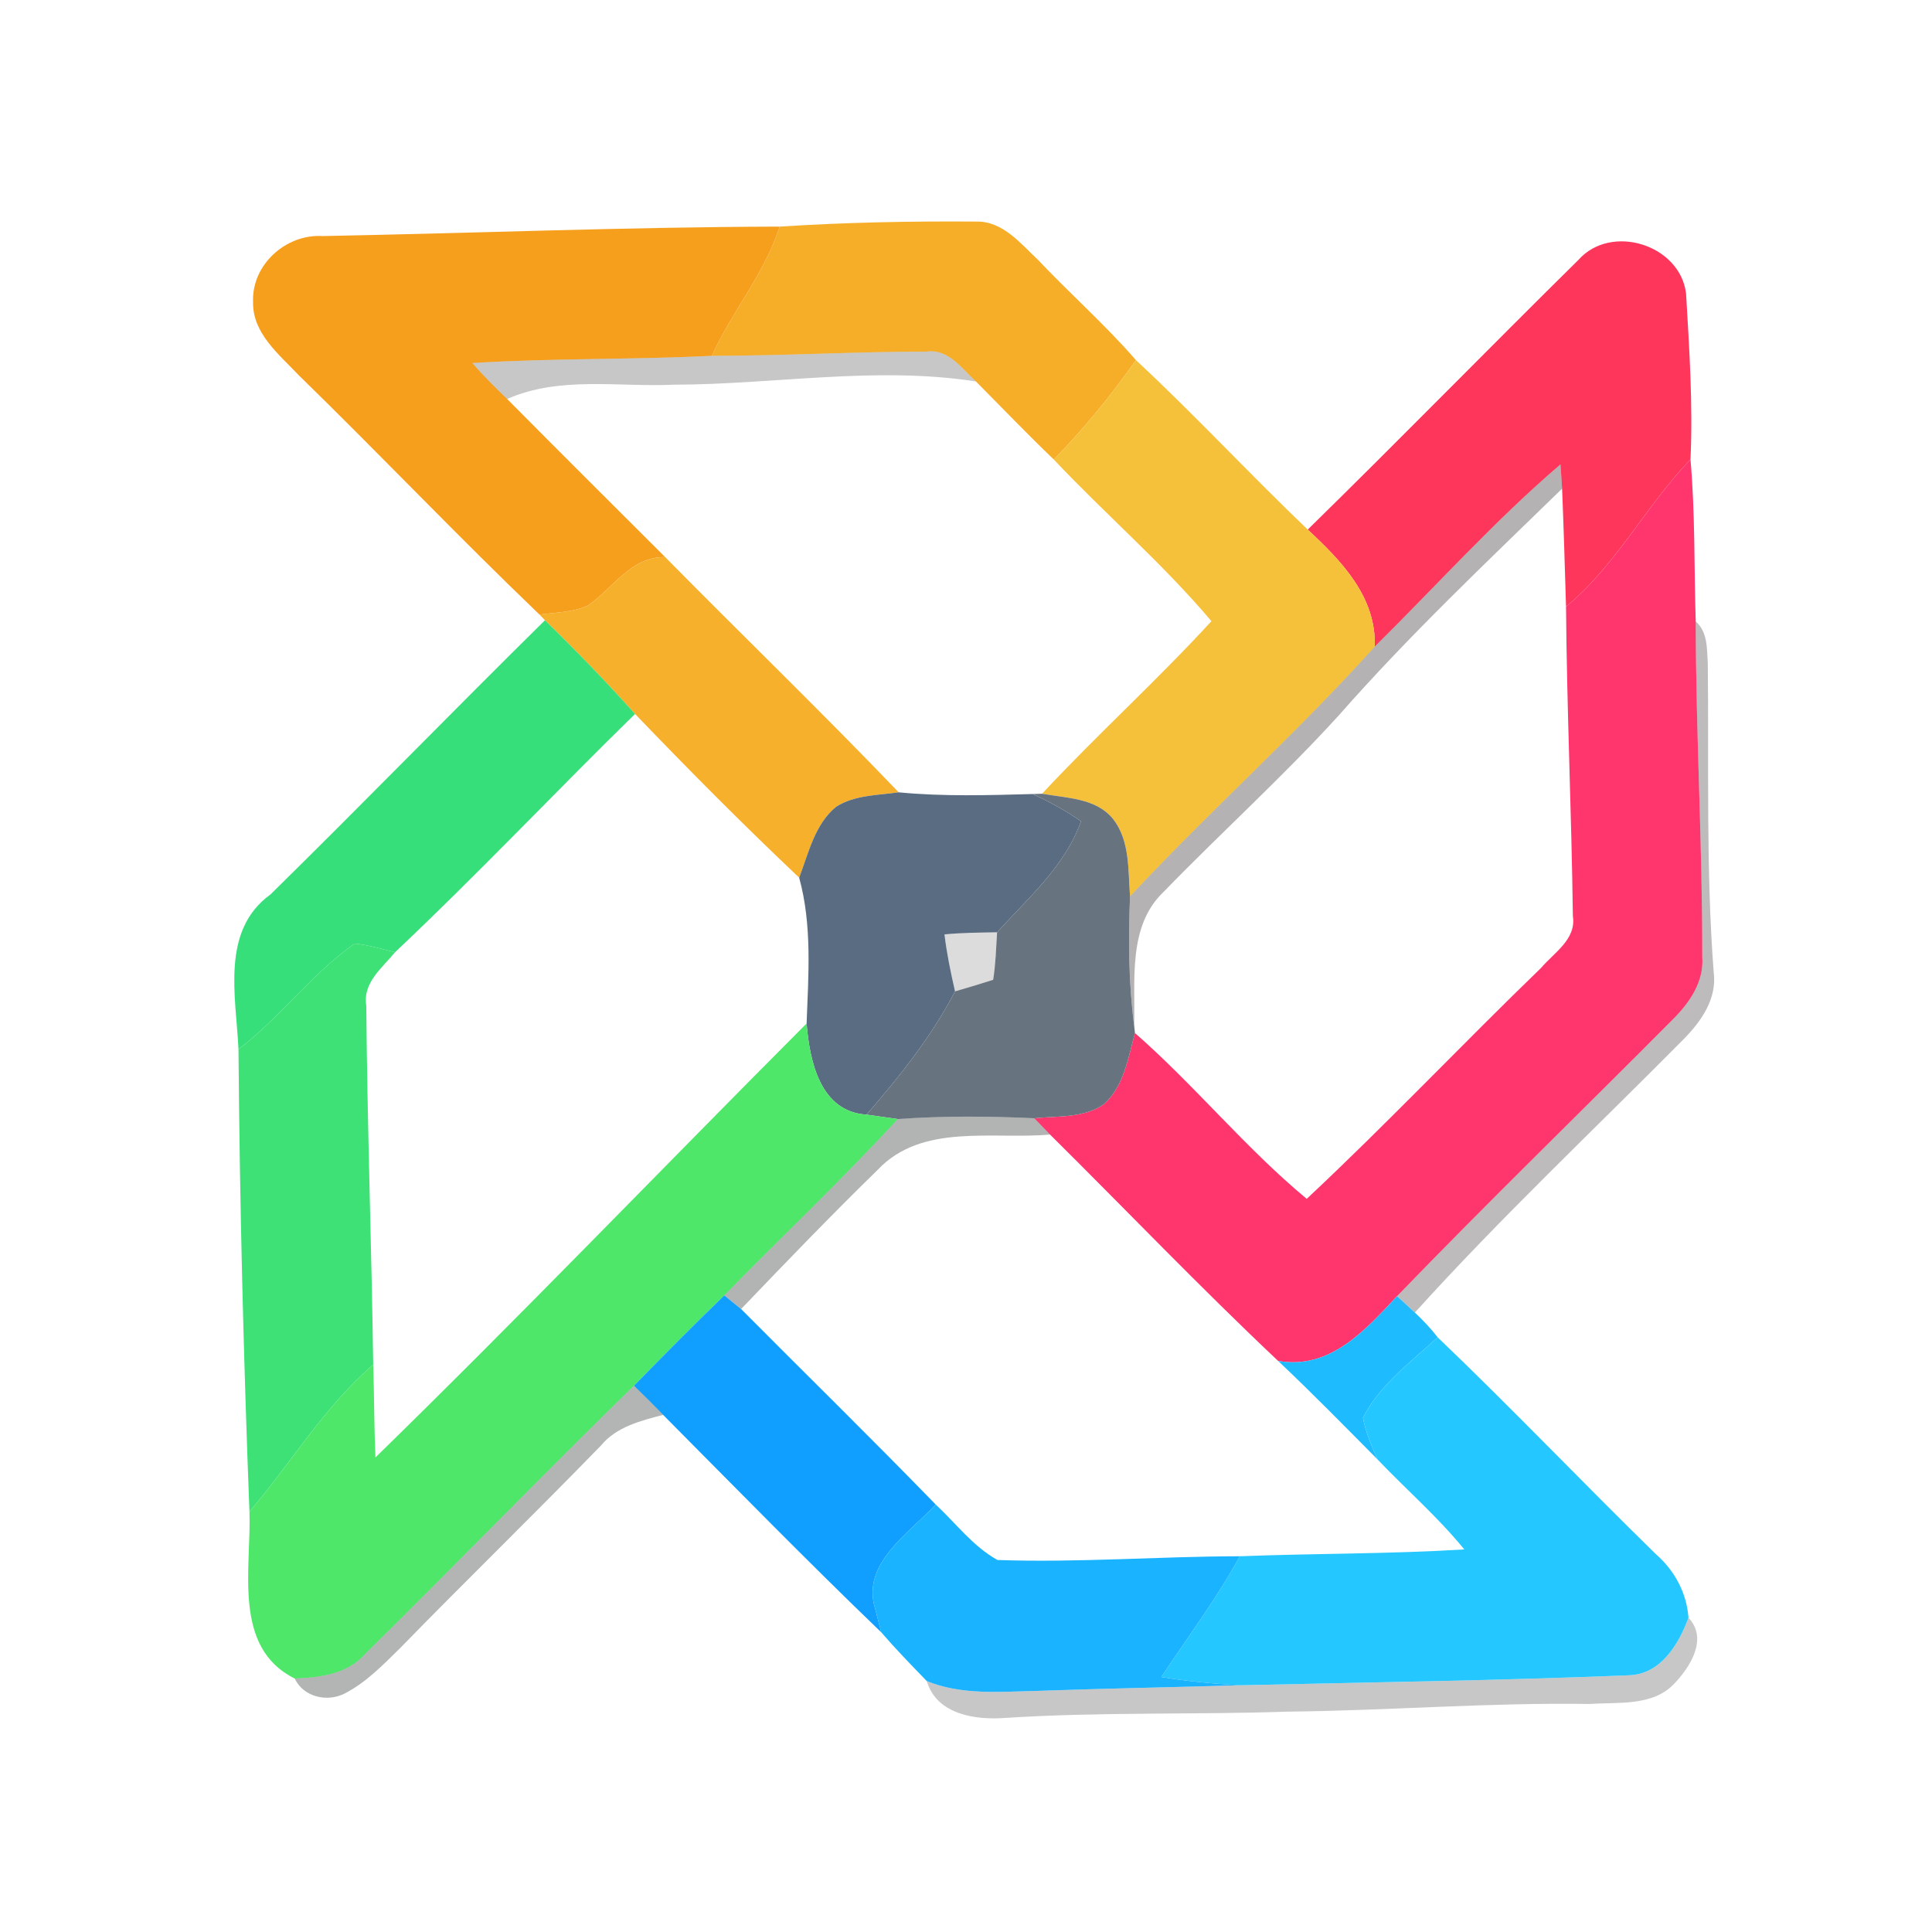
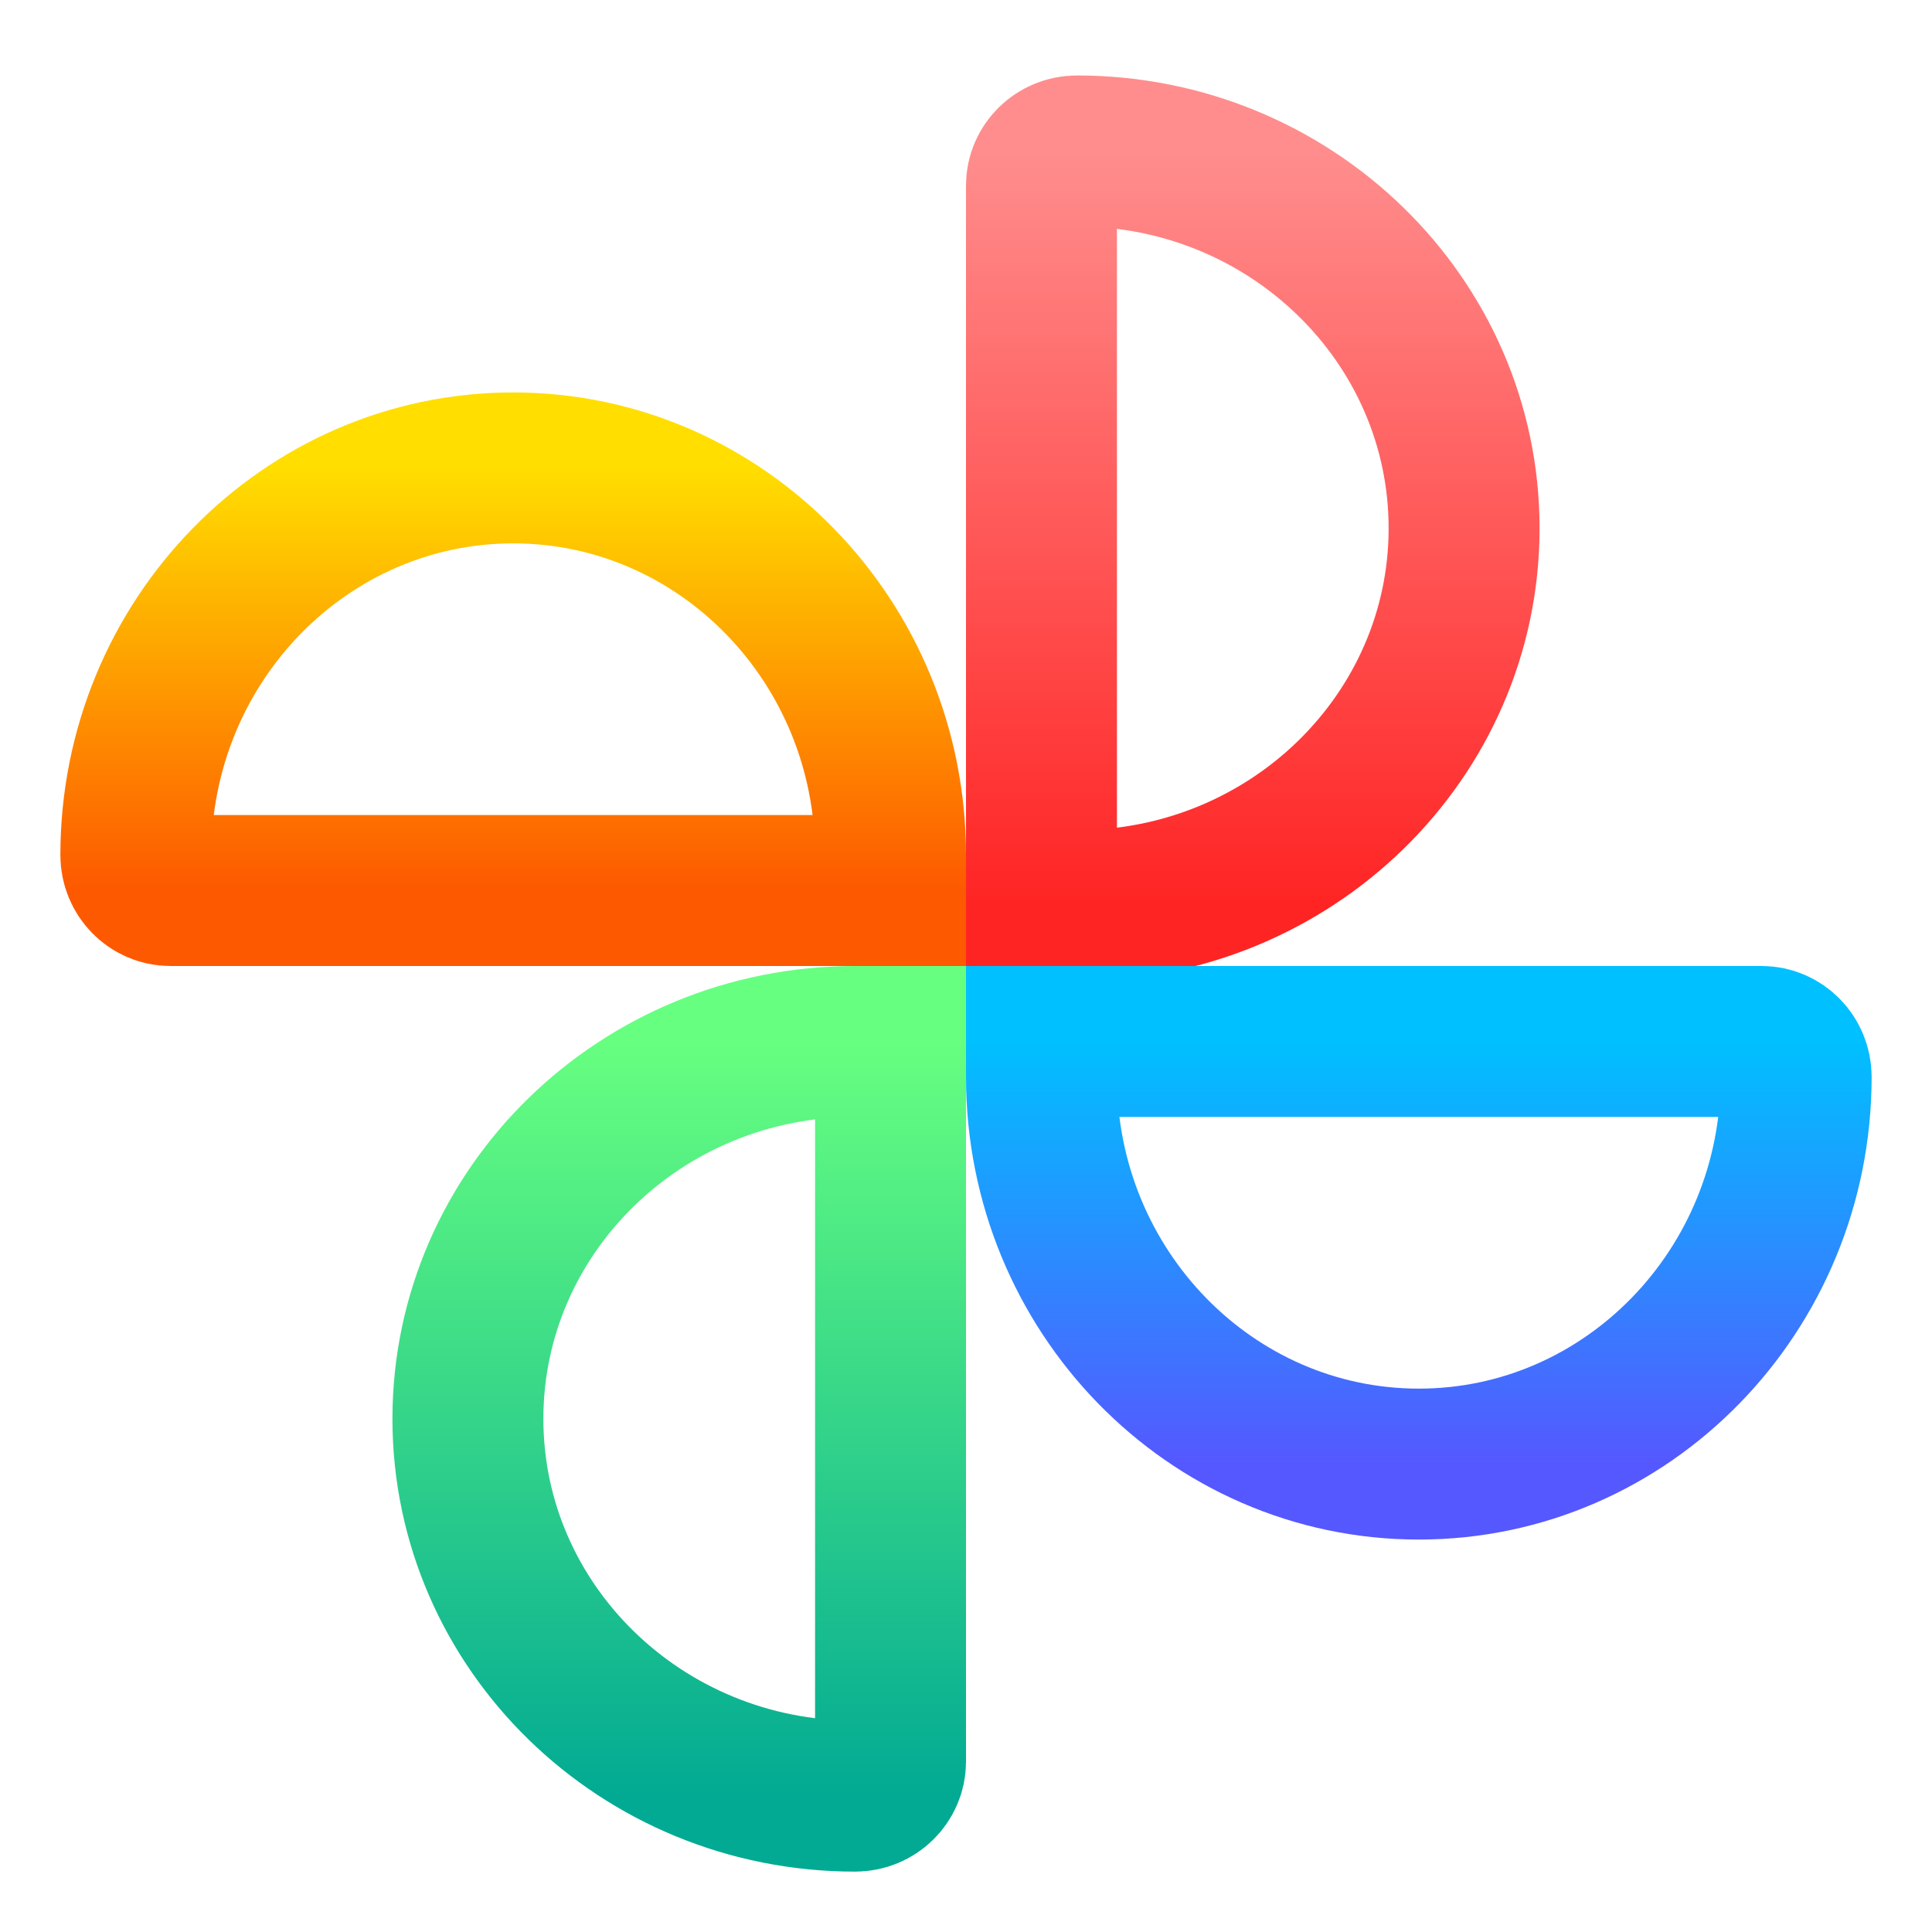
- <svg xmlns="http://www.w3.org/2000/svg" width="192pt" height="192pt" viewBox="0 0 192 192" version="1.1">
-   <g id="#f6ae29ff">
-     <path fill="#f6ae29" opacity="1.00" d=" M 77.48 22.52 C 83.98 22.10 90.53 21.97 97.05 22.02 C 99.67 21.98 101.42 24.20 103.16 25.83 C 106.35 29.20 109.85 32.29 112.89 35.79 C 110.43 39.29 107.71 42.61 104.73 45.67 C 102.09 43.14 99.56 40.50 96.99 37.91 C 95.57 36.62 94.26 34.64 92.08 34.94 C 84.96 34.95 77.85 35.36 70.74 35.36 C 72.74 30.94 75.99 27.18 77.48 22.52 Z" />
-   </g>
-   <g id="#f69f1dff">
-     <path fill="#f69f1d" opacity="1.00" d=" M 25.15 30.00 C 25.00 26.31 28.42 23.24 32.04 23.46 C 47.18 23.17 62.34 22.56 77.48 22.52 C 75.99 27.18 72.74 30.94 70.74 35.36 C 62.81 35.76 54.86 35.58 46.94 36.08 C 48.03 37.33 49.20 38.50 50.40 39.65 C 55.61 44.91 60.86 50.13 66.10 55.36 C 62.69 55.30 60.93 58.48 58.41 60.18 C 56.92 60.87 55.22 60.85 53.62 61.08 C 45.51 53.31 37.75 45.15 29.70 37.30 C 27.75 35.23 25.08 33.13 25.15 30.00 Z" />
-   </g>
-   <g id="#ff365cff">
-     <path fill="#ff365c" opacity="1.00" d=" M 156.86 25.83 C 160.12 22.16 166.98 24.32 167.56 29.18 C 167.88 34.65 168.25 40.18 168.00 45.66 C 163.55 50.28 160.62 56.17 155.63 60.29 C 155.51 56.38 155.40 52.47 155.24 48.56 C 155.20 47.96 155.12 46.75 155.08 46.15 C 148.53 51.75 142.75 58.21 136.62 64.26 C 136.78 59.30 133.31 55.75 129.96 52.63 C 139.00 43.78 147.85 34.72 156.86 25.83 Z" />
-   </g>
-   <g id="#00000038">
-     <path fill="#000000" opacity="0.22" d=" M 46.94 36.08 C 54.86 35.58 62.81 35.76 70.74 35.36 C 77.85 35.36 84.96 34.95 92.08 34.94 C 94.26 34.64 95.57 36.62 96.99 37.91 C 87.03 36.36 77.00 38.21 67.00 38.23 C 61.45 38.49 55.65 37.34 50.40 39.65 C 49.20 38.50 48.03 37.33 46.94 36.08 Z" />
-     <path fill="#000000" opacity="0.22" d=" M 167.80 160.77 C 169.77 162.86 167.97 165.67 166.37 167.34 C 164.23 169.59 160.82 169.14 158.00 169.34 C 148.00 169.18 138.01 170.00 128.00 170.10 C 118.66 170.42 109.30 170.12 99.97 170.72 C 96.97 170.96 93.09 170.41 92.10 167.06 C 95.56 168.48 99.36 168.12 103.01 168.04 C 109.75 167.80 116.50 167.68 123.25 167.48 C 136.10 167.19 148.97 167.01 161.81 166.49 C 165.02 166.43 166.81 163.44 167.80 160.77 Z" />
-   </g>
-   <g id="#f6c13aff">
-     <path fill="#f6c13a" opacity="1.00" d=" M 104.73 45.67 C 107.71 42.61 110.43 39.29 112.89 35.79 C 118.74 41.23 124.18 47.11 129.96 52.63 C 133.31 55.75 136.78 59.30 136.62 64.26 C 128.88 72.88 120.20 80.60 112.30 89.08 C 112.10 86.48 112.31 83.53 110.60 81.37 C 108.90 79.29 105.97 79.32 103.56 78.88 C 109.02 73.02 114.98 67.63 120.39 61.73 C 115.57 56.02 109.86 51.11 104.73 45.67 Z" />
-   </g>
-   <g id="#ff366dff">
-     <path fill="#ff366d" opacity="1.00" d=" M 155.63 60.29 C 160.62 56.17 163.55 50.28 168.00 45.66 C 168.47 51.01 168.35 56.39 168.52 61.76 C 168.53 72.87 169.19 83.97 169.17 95.08 C 169.36 97.53 167.93 99.62 166.28 101.27 C 157.15 110.46 147.84 119.49 138.84 128.81 C 135.70 132.18 132.17 136.16 127.02 135.25 C 119.27 127.94 111.91 120.24 104.35 112.75 C 103.95 112.34 103.17 111.53 102.78 111.13 C 105.10 110.89 107.71 111.14 109.71 109.73 C 111.71 107.94 112.11 105.12 112.79 102.66 C 118.75 107.88 123.77 114.09 129.86 119.14 C 137.82 111.69 145.32 103.76 153.16 96.18 C 154.46 94.65 156.67 93.34 156.31 91.04 C 156.18 80.79 155.71 70.54 155.63 60.29 Z" />
-   </g>
-   <g id="#0e05074f">
-     <path fill="#0e0507" opacity="0.31" d=" M 136.62 64.26 C 142.75 58.21 148.53 51.75 155.08 46.15 C 155.12 46.75 155.20 47.96 155.24 48.56 C 147.69 55.91 140.02 63.16 133.06 71.08 C 127.51 77.18 121.37 82.72 115.63 88.64 C 112.05 92.05 112.84 97.44 112.71 101.91 C 112.15 97.66 112.13 93.36 112.30 89.08 C 120.20 80.60 128.88 72.88 136.62 64.26 Z" />
-   </g>
-   <g id="#f6b02bff">
-     <path fill="#f6b02b" opacity="1.00" d=" M 58.41 60.18 C 60.93 58.48 62.69 55.30 66.10 55.36 C 73.81 63.18 81.71 70.81 89.31 78.74 C 87.22 79.04 84.94 79.00 83.10 80.17 C 80.97 81.91 80.36 84.76 79.42 87.22 C 73.84 81.94 68.43 76.49 63.11 70.95 C 60.24 67.74 57.24 64.65 54.16 61.64 L 53.62 61.08 C 55.22 60.85 56.92 60.87 58.41 60.18 Z" />
-   </g>
-   <g id="#37df7bff">
-     <path fill="#37df7b" opacity="1.00" d=" M 26.88 88.89 C 36.05 79.88 45.01 70.66 54.16 61.64 C 57.24 64.65 60.24 67.74 63.11 70.95 C 55.10 78.79 47.41 86.95 39.26 94.63 C 37.93 94.31 36.61 93.91 35.25 93.77 C 30.98 96.76 27.85 101.11 23.70 104.28 C 23.46 99.05 21.91 92.48 26.88 88.89 Z" />
-   </g>
-   <g id="#0b020544">
-     <path fill="#0b0205" opacity="0.27" d=" M 168.52 61.76 C 169.74 62.82 169.62 64.53 169.72 65.98 C 169.83 76.18 169.53 86.39 170.30 96.57 C 170.67 99.23 169.07 101.50 167.30 103.29 C 158.37 112.31 149.12 121.02 140.61 130.44 C 140.16 130.03 139.28 129.22 138.84 128.81 C 147.84 119.49 157.15 110.46 166.28 101.27 C 167.93 99.62 169.36 97.53 169.17 95.08 C 169.19 83.97 168.53 72.87 168.52 61.76 Z" />
-   </g>
-   <g id="#596c81ff">
-     <path fill="#596c81" opacity="1.00" d=" M 83.10 80.17 C 84.94 79.00 87.22 79.04 89.31 78.74 C 93.74 79.17 98.20 79.03 102.64 78.91 C 104.30 79.70 105.93 80.56 107.43 81.62 C 105.85 86.06 102.17 89.25 99.09 92.65 C 97.34 92.68 95.59 92.69 93.86 92.86 C 94.09 94.77 94.48 96.65 94.91 98.52 C 92.58 103.01 89.41 106.97 86.11 110.77 C 81.50 110.48 80.46 105.44 80.16 101.71 C 80.34 96.88 80.72 91.94 79.42 87.22 C 80.36 84.76 80.97 81.91 83.10 80.17 Z" />
-   </g>
-   <g id="#687380ff">
-     <path fill="#687380" opacity="1.00" d=" M 102.64 78.91 L 103.56 78.88 C 105.97 79.32 108.90 79.29 110.60 81.37 C 112.31 83.53 112.10 86.48 112.30 89.08 C 112.13 93.36 112.15 97.66 112.71 101.91 L 112.79 102.66 C 112.11 105.12 111.71 107.94 109.71 109.73 C 107.71 111.14 105.10 110.89 102.78 111.13 C 98.26 110.92 93.73 110.89 89.22 111.21 C 88.44 111.10 86.88 110.88 86.11 110.77 C 89.41 106.97 92.58 103.01 94.91 98.52 C 96.18 98.16 97.44 97.77 98.70 97.37 C 98.95 95.81 98.99 94.23 99.09 92.65 C 102.17 89.25 105.85 86.06 107.43 81.62 C 105.93 80.56 104.30 79.70 102.64 78.91 Z" />
-   </g>
-   <g id="#3ee176ff">
-     <path fill="#3ee176" opacity="1.00" d=" M 35.25 93.77 C 36.61 93.91 37.93 94.31 39.26 94.63 C 37.99 96.19 36.03 97.66 36.40 99.93 C 36.50 111.83 36.92 123.72 37.09 135.62 C 32.22 139.81 28.93 145.39 24.79 150.23 C 24.20 134.93 23.82 119.59 23.70 104.28 C 27.85 101.11 30.98 96.76 35.25 93.77 Z" />
-   </g>
-   <g id="#00000024">
-     <path fill="#000000" opacity="0.14" d=" M 93.86 92.86 C 95.59 92.69 97.34 92.68 99.09 92.65 C 98.99 94.23 98.95 95.81 98.70 97.37 C 97.44 97.77 96.18 98.16 94.91 98.52 C 94.48 96.65 94.09 94.77 93.86 92.86 Z" />
-   </g>
-   <g id="#4fe76aff">
-     <path fill="#4fe76a" opacity="1.00" d=" M 37.31 144.84 C 51.81 130.69 65.85 116.06 80.16 101.71 C 80.46 105.44 81.50 110.48 86.11 110.77 C 86.88 110.88 88.44 111.10 89.22 111.21 C 83.68 117.25 77.71 122.87 71.98 128.73 C 68.94 131.67 65.96 134.68 63.00 137.71 C 54.01 146.49 45.26 155.53 36.31 164.35 C 34.55 166.38 31.81 166.71 29.29 166.81 C 23.07 163.73 24.99 155.85 24.79 150.23 C 28.93 145.39 32.22 139.81 37.09 135.62 C 37.19 138.69 37.18 141.77 37.31 144.84 Z" />
-   </g>
-   <g id="#040c074e">
-     <path fill="#040c07" opacity="0.31" d=" M 89.22 111.21 C 93.73 110.89 98.26 110.92 102.78 111.13 C 103.17 111.53 103.95 112.34 104.35 112.75 C 98.65 113.26 91.64 111.60 87.25 116.23 C 82.62 120.75 78.13 125.41 73.65 130.09 C 73.24 129.75 72.40 129.07 71.98 128.73 C 77.71 122.87 83.68 117.25 89.22 111.21 Z" />
-   </g>
-   <g id="#119fffff">
-     <path fill="#119fff" opacity="1.00" d=" M 63.00 137.71 C 65.96 134.68 68.94 131.67 71.98 128.73 C 72.40 129.07 73.24 129.75 73.65 130.09 C 80.09 136.57 86.62 142.96 92.99 149.52 C 90.36 152.37 85.55 155.39 86.98 159.90 C 87.13 160.48 87.43 161.64 87.58 162.22 C 80.23 155.15 73.09 147.85 65.90 140.61 C 64.95 139.62 63.98 138.66 63.00 137.71 Z" />
-   </g>
-   <g id="#1ebbffff">
-     <path fill="#1ebbff" opacity="1.00" d=" M 127.02 135.25 C 132.17 136.16 135.70 132.18 138.84 128.81 C 139.28 129.22 140.16 130.03 140.61 130.44 C 141.41 131.20 142.19 132.01 142.87 132.90 C 140.22 135.36 137.11 137.60 135.45 140.91 C 135.72 142.34 136.31 143.69 136.89 145.03 C 133.63 141.74 130.39 138.43 127.02 135.25 Z" />
-   </g>
-   <g id="#24c7ffff">
-     <path fill="#24c7ff" opacity="1.00" d=" M 135.45 140.91 C 137.11 137.60 140.22 135.36 142.87 132.90 C 150.24 139.94 157.27 147.33 164.56 154.45 C 166.41 156.06 167.62 158.30 167.80 160.77 C 166.81 163.44 165.02 166.43 161.81 166.49 C 148.97 167.01 136.10 167.19 123.25 167.48 C 120.62 167.33 118.00 167.09 115.41 166.66 C 118.04 162.68 120.92 158.86 123.21 154.66 C 130.64 154.37 138.09 154.44 145.52 153.98 C 142.90 150.76 139.75 148.03 136.89 145.03 C 136.31 143.69 135.72 142.34 135.45 140.91 Z" />
-   </g>
-   <g id="#0510094f">
-     <path fill="#051009" opacity="0.31" d=" M 36.31 164.35 C 45.26 155.53 54.01 146.49 63.00 137.71 C 63.98 138.66 64.95 139.62 65.90 140.61 C 63.64 141.20 61.25 141.79 59.69 143.69 C 53.12 150.45 46.36 157.02 39.78 163.77 C 38.09 165.43 36.41 167.18 34.29 168.28 C 32.54 169.20 30.15 168.66 29.29 166.81 C 31.81 166.71 34.55 166.38 36.31 164.35 Z" />
-   </g>
-   <g id="#1ab3ffff">
-     <path fill="#1ab3ff" opacity="1.00" d=" M 86.98 159.90 C 85.55 155.39 90.36 152.37 92.99 149.52 C 95.00 151.38 96.70 153.69 99.13 155.03 C 107.15 155.31 115.18 154.67 123.21 154.66 C 120.92 158.86 118.04 162.68 115.41 166.66 C 118.00 167.09 120.62 167.33 123.25 167.48 C 116.50 167.68 109.75 167.80 103.01 168.04 C 99.36 168.12 95.56 168.48 92.10 167.06 C 90.56 165.47 89.02 163.89 87.58 162.22 C 87.43 161.64 87.13 160.48 86.98 159.90 Z" />
-   </g>
+ <svg xmlns="http://www.w3.org/2000/svg" width="128" height="128" viewBox="0 0 128 128" fill="none">
+   <path d="M34 31C47.8 31 59 42.493 59 56.655V59H11.286C10.028 59 9 57.945 9 56.655C9 42.493 20.2 31 34 31Z" stroke="url(#paint0_linear)" stroke-width="10" />
+   <path d="M97 35C97 48.8 85.507 60 71.345 60H69V12.286C69 11.028 70.055 10 71.345 10C85.507 10 97 21.2 97 35Z" stroke="url(#paint1_linear)" stroke-width="10" />
+   <path d="M94 97C80.2 97 69 85.507 69 71.345V69H116.714C117.971 69 119 70.055 119 71.345C119 85.507 107.8 97 94 97Z" stroke="url(#paint2_linear)" stroke-width="10" />
+   <path d="M31 94C31 80.2 42.493 69 56.655 69H59V116.714C59 117.971 57.945 119 56.655 119C42.493 119 31 107.8 31 94Z" stroke="url(#paint3_linear)" stroke-width="10" />
+   <defs>
+     <linearGradient id="paint0_linear" x1="34" y1="59" x2="34" y2="31" gradientUnits="userSpaceOnUse">
+       <stop stop-color="#FD5900" />
+       <stop offset="1" stop-color="#FFDE00" />
+     </linearGradient>
+     <linearGradient id="paint1_linear" x1="83" y1="60" x2="83" y2="10" gradientUnits="userSpaceOnUse">
+       <stop stop-color="#FF2424" />
+       <stop offset="1" stop-color="#FF8D8D" />
+     </linearGradient>
+     <linearGradient id="paint2_linear" x1="94" y1="97" x2="94" y2="69" gradientUnits="userSpaceOnUse">
+       <stop stop-color="#5558FF" />
+       <stop offset="1" stop-color="#00C0FF" />
+     </linearGradient>
+     <linearGradient id="paint3_linear" x1="45" y1="119" x2="45" y2="69" gradientUnits="userSpaceOnUse">
+       <stop stop-color="#02AA93" />
+       <stop offset="1" stop-color="#67FF80" />
+     </linearGradient>
+   </defs>
</svg>
